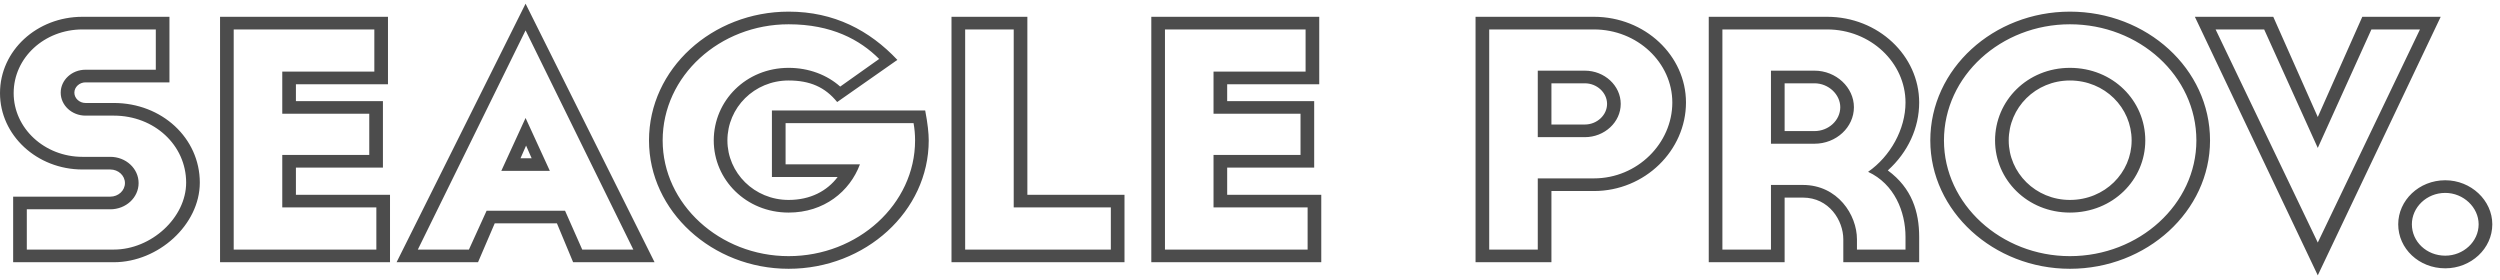
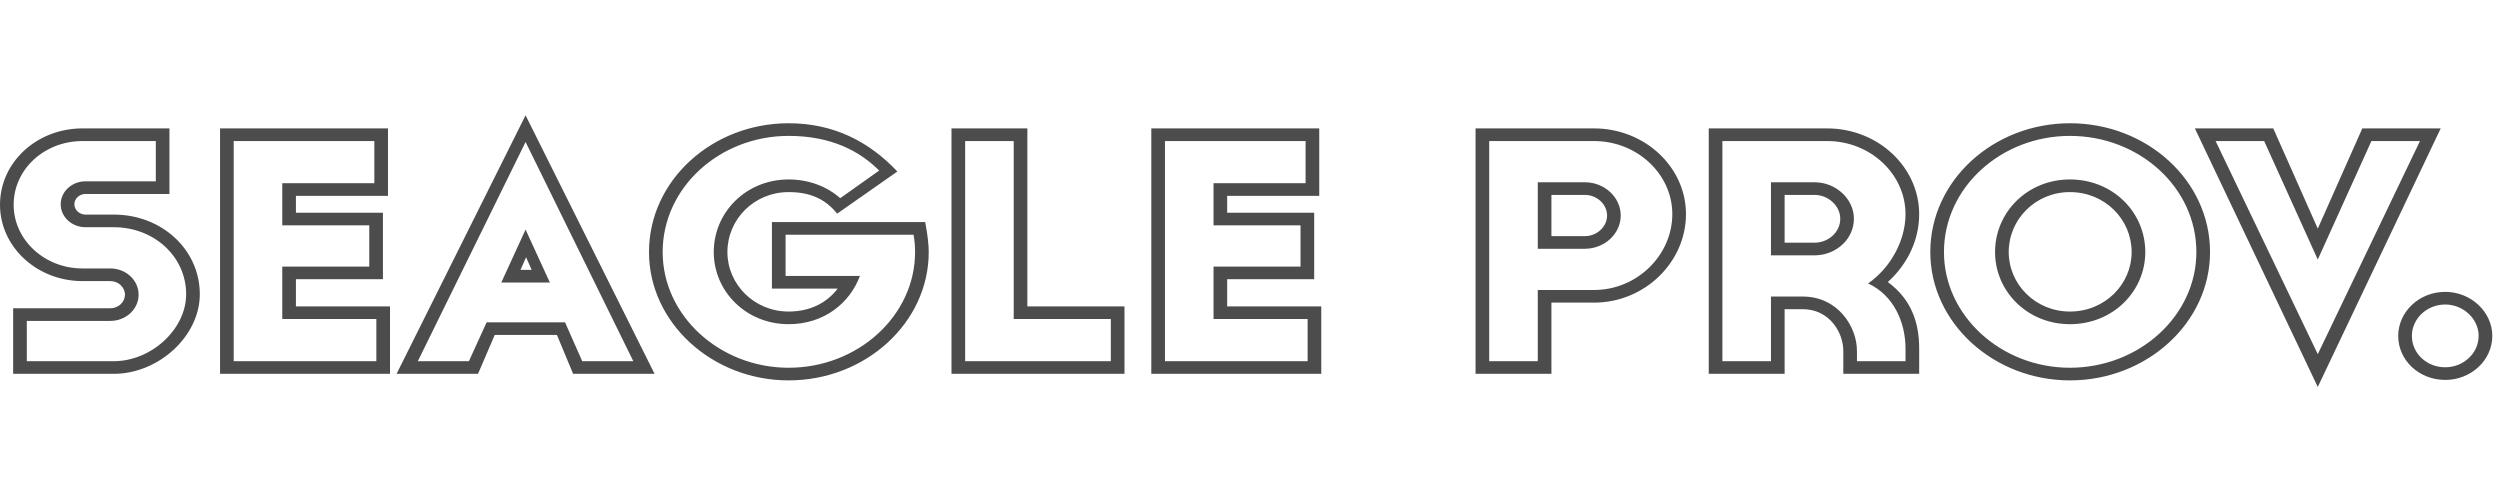
- <svg xmlns="http://www.w3.org/2000/svg" width="224px" height="25px" viewBox="0 0 224 25" version="1.1">
+ <svg xmlns="http://www.w3.org/2000/svg" width="224px" height="45px" viewBox="0 0 224 45" version="1.1">
  <defs />
  <g id="Page-1" stroke="none" stroke-width="1" fill="none" fill-rule="evenodd">
    <g id="outline_seagle" fill="#4C4C4C">
-       <path d="M10.198,10.36 L7.66,10.36 C6.436,10.36 5.439,9.436 5.439,8.303 C5.439,7.17 6.436,6.247 7.66,6.247 L13.96,6.247 L13.96,2.638 L7.388,2.638 C3.988,2.638 1.224,5.156 1.224,8.345 C1.224,11.493 3.988,14.053 7.388,14.053 L9.881,14.053 C11.286,14.053 12.419,15.102 12.419,16.403 C12.419,17.704 11.286,18.753 9.881,18.753 L2.402,18.753 L2.402,22.362 L10.198,22.362 C13.552,22.362 16.679,19.508 16.679,16.361 C16.679,13.004 13.824,10.36 10.198,10.36 Z M7.66,9.227 L10.198,9.227 C14.504,9.227 17.903,12.374 17.903,16.361 C17.903,20.138 14.186,23.495 10.198,23.495 L1.178,23.495 L1.178,17.62 L9.881,17.62 C10.606,17.62 11.195,17.074 11.195,16.403 C11.195,15.731 10.606,15.186 9.881,15.186 L7.388,15.186 C3.309,15.186 -9.76996262e-15,12.122 -9.76996262e-15,8.345 C-9.76996262e-15,4.526 3.309,1.505 7.388,1.505 L15.183,1.505 L15.183,7.38 L7.66,7.38 C7.116,7.38 6.663,7.8 6.663,8.303 C6.663,8.807 7.116,9.227 7.66,9.227 Z M20.94,2.638 L20.94,22.362 L33.721,22.362 L33.721,18.585 L25.291,18.585 L25.291,13.885 L33.086,13.885 L33.086,10.192 L25.291,10.192 L25.291,6.415 L33.54,6.415 L33.54,2.638 L20.94,2.638 Z M19.716,23.495 L19.716,1.505 L34.763,1.505 L34.763,7.548 L26.514,7.548 L26.514,9.059 L34.31,9.059 L34.31,15.018 L26.514,15.018 L26.514,17.452 L34.945,17.452 L34.945,23.495 L19.716,23.495 Z M47.091,10.57 L49.267,15.312 L44.916,15.312 L47.091,10.57 Z M43.601,18.879 L50.627,18.879 L52.168,22.362 L56.745,22.362 L47.091,2.722 L37.437,22.362 L42.015,22.362 L43.601,18.879 Z M49.901,20.012 L44.327,20.012 L42.831,23.495 L35.534,23.495 L47.091,0.33 L58.649,23.495 L51.352,23.495 L49.901,20.012 Z M47.635,14.179 L47.137,13.046 L46.638,14.179 L47.635,14.179 Z M75.283,7.758 L78.773,5.282 C77.05,3.561 74.512,2.176 70.66,2.176 C64.496,2.176 59.374,6.793 59.374,12.584 C59.374,18.291 64.496,22.95 70.66,22.95 C76.869,22.95 81.991,18.291 81.991,12.584 C81.991,12.038 81.945,11.535 81.855,11.031 L70.388,11.031 L70.388,14.724 L77.05,14.724 C76.144,17.158 73.832,19.047 70.66,19.047 C66.852,19.047 63.952,16.109 63.952,12.584 C63.952,9.017 66.852,6.079 70.66,6.079 C72.473,6.079 74.104,6.709 75.283,7.758 Z M80.404,5.366 L75.011,9.143 C73.923,7.8 72.563,7.212 70.66,7.212 C67.578,7.212 65.176,9.646 65.176,12.584 C65.176,15.48 67.578,17.914 70.66,17.914 C72.609,17.914 74.104,17.116 75.056,15.857 L69.164,15.857 L69.164,9.898 L82.897,9.898 C83.124,11.073 83.214,11.954 83.214,12.584 C83.214,18.921 77.549,24.083 70.66,24.083 C63.816,24.083 58.15,18.921 58.15,12.584 C58.15,6.163 63.816,1.043 70.66,1.043 C74.739,1.043 77.911,2.722 80.404,5.366 Z M86.478,2.638 L86.478,22.362 L99.531,22.362 L99.531,18.585 L90.829,18.585 L90.829,2.638 L86.478,2.638 Z M85.254,23.495 L85.254,1.505 L92.052,1.505 L92.052,17.452 L100.755,17.452 L100.755,23.495 L85.254,23.495 Z M104.381,2.638 L104.381,22.362 L117.162,22.362 L117.162,18.585 L108.732,18.585 L108.732,13.885 L116.527,13.885 L116.527,10.192 L108.732,10.192 L108.732,6.415 L116.981,6.415 L116.981,2.638 L104.381,2.638 Z M103.157,23.495 L103.157,1.505 L118.204,1.505 L118.204,7.548 L109.955,7.548 L109.955,9.059 L117.751,9.059 L117.751,15.018 L109.955,15.018 L109.955,17.452 L118.386,17.452 L118.386,23.495 L103.157,23.495 Z M145.217,9.311 C145.217,10.947 143.767,12.29 141.999,12.29 L137.784,12.29 L137.784,6.331 L141.999,6.331 C143.767,6.331 145.217,7.674 145.217,9.311 Z M149.84,9.185 C149.84,5.618 146.713,2.638 142.815,2.638 L133.433,2.638 L133.433,22.362 L137.784,22.362 L137.784,15.983 L142.815,15.983 C146.713,15.983 149.84,12.836 149.84,9.185 Z M151.064,9.185 C151.064,13.465 147.393,17.116 142.815,17.116 L139.008,17.116 L139.008,23.495 L132.209,23.495 L132.209,1.505 L142.815,1.505 C147.393,1.505 151.064,4.988 151.064,9.185 Z M143.993,9.311 C143.993,8.303 143.087,7.464 141.999,7.464 L139.008,7.464 L139.008,11.157 L141.999,11.157 C143.087,11.157 143.993,10.318 143.993,9.311 Z M166.111,9.604 C166.111,11.409 164.525,12.878 162.576,12.878 L158.678,12.878 L158.678,6.331 L162.576,6.331 C164.525,6.331 166.111,7.842 166.111,9.604 Z M158.678,16.571 L161.534,16.571 C164.661,16.571 166.383,19.257 166.383,21.439 L166.383,22.362 L170.734,22.362 L170.734,21.229 C170.734,18.963 169.737,16.487 167.381,15.396 C169.375,14.011 170.734,11.577 170.734,9.185 C170.734,5.618 167.607,2.638 163.709,2.638 L154.327,2.638 L154.327,22.362 L158.678,22.362 L158.678,16.571 Z M161.534,17.704 L159.902,17.704 L159.902,23.495 L153.104,23.495 L153.104,1.505 L163.709,1.505 C168.287,1.505 171.958,4.988 171.958,9.185 C171.958,11.451 170.961,13.633 169.148,15.27 C171.324,16.865 171.958,19.005 171.958,21.229 L171.958,23.495 L165.16,23.495 L165.16,21.439 C165.16,19.76 163.891,17.704 161.534,17.704 Z M164.888,9.604 C164.888,8.471 163.845,7.464 162.576,7.464 L159.902,7.464 L159.902,11.745 L162.576,11.745 C163.845,11.745 164.888,10.779 164.888,9.604 Z M185.465,19.047 C181.657,19.047 178.757,16.109 178.757,12.584 C178.757,9.017 181.657,6.079 185.465,6.079 C189.317,6.079 192.218,9.017 192.218,12.584 C192.218,16.109 189.317,19.047 185.465,19.047 Z M185.465,22.95 C191.674,22.95 196.796,18.291 196.796,12.584 C196.796,6.793 191.674,2.176 185.465,2.176 C179.301,2.176 174.179,6.793 174.179,12.584 C174.179,18.291 179.301,22.95 185.465,22.95 Z M185.465,24.083 C178.621,24.083 172.955,18.921 172.955,12.584 C172.955,6.163 178.621,1.043 185.465,1.043 C192.354,1.043 198.019,6.163 198.019,12.584 C198.019,18.921 192.354,24.083 185.465,24.083 Z M185.465,17.914 C188.592,17.914 190.994,15.48 190.994,12.584 C190.994,9.646 188.592,7.212 185.465,7.212 C182.383,7.212 179.981,9.646 179.981,12.584 C179.981,15.48 182.383,17.914 185.465,17.914 Z M212.478,2.638 L207.673,13.255 L202.869,2.638 L198.518,2.638 L207.673,21.733 L216.829,2.638 L212.478,2.638 Z M218.687,1.505 L207.673,24.67 L196.66,1.505 L203.685,1.505 L207.673,10.486 L211.662,1.505 L218.687,1.505 Z M216.104,20.096 C216.104,21.649 217.418,22.908 219.095,22.908 C220.727,22.908 222.086,21.649 222.086,20.096 C222.086,18.585 220.727,17.284 219.095,17.284 C217.418,17.284 216.104,18.585 216.104,20.096 Z M214.88,20.096 C214.88,17.956 216.738,16.151 219.095,16.151 C221.406,16.151 223.31,17.956 223.31,20.096 C223.31,22.278 221.406,24.041 219.095,24.041 C216.738,24.041 214.88,22.278 214.88,20.096 Z" id="seagle-prov." />
+       <path d="M10.198,20.36 L7.66,20.36 C6.436,20.36 5.439,19.436 5.439,18.303 C5.439,17.17 6.436,16.247 7.66,16.247 L13.96,16.247 L13.96,12.638 L7.388,12.638 C3.988,12.638 1.224,15.156 1.224,18.345 C1.224,21.493 3.988,24.053 7.388,24.053 L9.881,24.053 C11.286,24.053 12.419,25.102 12.419,26.403 C12.419,27.704 11.286,28.753 9.881,28.753 L2.402,28.753 L2.402,32.362 L10.198,32.362 C13.552,32.362 16.679,29.508 16.679,26.361 C16.679,23.004 13.824,20.36 10.198,20.36 Z M7.66,19.227 L10.198,19.227 C14.504,19.227 17.903,22.374 17.903,26.361 C17.903,30.138 14.186,33.495 10.198,33.495 L1.178,33.495 L1.178,27.62 L9.881,27.62 C10.606,27.62 11.195,27.074 11.195,26.403 C11.195,25.731 10.606,25.186 9.881,25.186 L7.388,25.186 C3.309,25.186 -9.76996262e-15,22.122 -9.76996262e-15,18.345 C-9.76996262e-15,14.526 3.309,11.505 7.388,11.505 L15.183,11.505 L15.183,17.38 L7.66,17.38 C7.116,17.38 6.663,17.8 6.663,18.303 C6.663,18.807 7.116,19.227 7.66,19.227 Z M20.94,12.638 L20.94,32.362 L33.721,32.362 L33.721,28.585 L25.291,28.585 L25.291,23.885 L33.086,23.885 L33.086,20.192 L25.291,20.192 L25.291,16.415 L33.54,16.415 L33.54,12.638 L20.94,12.638 Z M19.716,33.495 L19.716,11.505 L34.763,11.505 L34.763,17.548 L26.514,17.548 L26.514,19.059 L34.31,19.059 L34.31,25.018 L26.514,25.018 L26.514,27.452 L34.945,27.452 L34.945,33.495 L19.716,33.495 Z M47.091,20.57 L49.267,25.312 L44.916,25.312 L47.091,20.57 Z M43.601,28.879 L50.627,28.879 L52.168,32.362 L56.745,32.362 L47.091,12.722 L37.437,32.362 L42.015,32.362 L43.601,28.879 Z M49.901,30.012 L44.327,30.012 L42.831,33.495 L35.534,33.495 L47.091,10.33 L58.649,33.495 L51.352,33.495 L49.901,30.012 Z M47.635,24.179 L47.137,23.046 L46.638,24.179 L47.635,24.179 Z M75.283,17.758 L78.773,15.282 C77.05,13.561 74.512,12.176 70.66,12.176 C64.496,12.176 59.374,16.793 59.374,22.584 C59.374,28.291 64.496,32.95 70.66,32.95 C76.869,32.95 81.991,28.291 81.991,22.584 C81.991,22.038 81.945,21.535 81.855,21.031 L70.388,21.031 L70.388,24.724 L77.05,24.724 C76.144,27.158 73.832,29.047 70.66,29.047 C66.852,29.047 63.952,26.109 63.952,22.584 C63.952,19.017 66.852,16.079 70.66,16.079 C72.473,16.079 74.104,16.709 75.283,17.758 Z M80.404,15.366 L75.011,19.143 C73.923,17.8 72.563,17.212 70.66,17.212 C67.578,17.212 65.176,19.646 65.176,22.584 C65.176,25.48 67.578,27.914 70.66,27.914 C72.609,27.914 74.104,27.116 75.056,25.857 L69.164,25.857 L69.164,19.898 L82.897,19.898 C83.124,21.073 83.214,21.954 83.214,22.584 C83.214,28.921 77.549,34.083 70.66,34.083 C63.816,34.083 58.15,28.921 58.15,22.584 C58.15,16.163 63.816,11.043 70.66,11.043 C74.739,11.043 77.911,12.722 80.404,15.366 Z M86.478,12.638 L86.478,32.362 L99.531,32.362 L99.531,28.585 L90.829,28.585 L90.829,12.638 L86.478,12.638 Z M85.254,33.495 L85.254,11.505 L92.052,11.505 L92.052,27.452 L100.755,27.452 L100.755,33.495 L85.254,33.495 Z M104.381,12.638 L104.381,32.362 L117.162,32.362 L117.162,28.585 L108.732,28.585 L108.732,23.885 L116.527,23.885 L116.527,20.192 L108.732,20.192 L108.732,16.415 L116.981,16.415 L116.981,12.638 L104.381,12.638 Z M103.157,33.495 L103.157,11.505 L118.204,11.505 L118.204,17.548 L109.955,17.548 L109.955,19.059 L117.751,19.059 L117.751,25.018 L109.955,25.018 L109.955,27.452 L118.386,27.452 L118.386,33.495 L103.157,33.495 Z M145.217,19.311 C145.217,20.947 143.767,22.29 141.999,22.29 L137.784,22.29 L137.784,16.331 L141.999,16.331 C143.767,16.331 145.217,17.674 145.217,19.311 Z M149.84,19.185 C149.84,15.618 146.713,12.638 142.815,12.638 L133.433,12.638 L133.433,32.362 L137.784,32.362 L137.784,25.983 L142.815,25.983 C146.713,25.983 149.84,22.836 149.84,19.185 Z M151.064,19.185 C151.064,23.465 147.393,27.116 142.815,27.116 L139.008,27.116 L139.008,33.495 L132.209,33.495 L132.209,11.505 L142.815,11.505 C147.393,11.505 151.064,14.988 151.064,19.185 Z M143.993,19.311 C143.993,18.303 143.087,17.464 141.999,17.464 L139.008,17.464 L139.008,21.157 L141.999,21.157 C143.087,21.157 143.993,20.318 143.993,19.311 Z M166.111,19.604 C166.111,21.409 164.525,22.878 162.576,22.878 L158.678,22.878 L158.678,16.331 L162.576,16.331 C164.525,16.331 166.111,17.842 166.111,19.604 Z M158.678,26.571 L161.534,26.571 C164.661,26.571 166.383,29.257 166.383,31.439 L166.383,32.362 L170.734,32.362 L170.734,31.229 C170.734,28.963 169.737,26.487 167.381,25.396 C169.375,24.011 170.734,21.577 170.734,19.185 C170.734,15.618 167.607,12.638 163.709,12.638 L154.327,12.638 L154.327,32.362 L158.678,32.362 L158.678,26.571 Z M161.534,27.704 L159.902,27.704 L159.902,33.495 L153.104,33.495 L153.104,11.505 L163.709,11.505 C168.287,11.505 171.958,14.988 171.958,19.185 C171.958,21.451 170.961,23.633 169.148,25.27 C171.324,26.865 171.958,29.005 171.958,31.229 L171.958,33.495 L165.16,33.495 L165.16,31.439 C165.16,29.76 163.891,27.704 161.534,27.704 Z M164.888,19.604 C164.888,18.471 163.845,17.464 162.576,17.464 L159.902,17.464 L159.902,21.745 L162.576,21.745 C163.845,21.745 164.888,20.779 164.888,19.604 Z M185.465,29.047 C181.657,29.047 178.757,26.109 178.757,22.584 C178.757,19.017 181.657,16.079 185.465,16.079 C189.317,16.079 192.218,19.017 192.218,22.584 C192.218,26.109 189.317,29.047 185.465,29.047 Z M185.465,32.95 C191.674,32.95 196.796,28.291 196.796,22.584 C196.796,16.793 191.674,12.176 185.465,12.176 C179.301,12.176 174.179,16.793 174.179,22.584 C174.179,28.291 179.301,32.95 185.465,32.95 Z M185.465,34.083 C178.621,34.083 172.955,28.921 172.955,22.584 C172.955,16.163 178.621,11.043 185.465,11.043 C192.354,11.043 198.019,16.163 198.019,22.584 C198.019,28.921 192.354,34.083 185.465,34.083 Z M185.465,27.914 C188.592,27.914 190.994,25.48 190.994,22.584 C190.994,19.646 188.592,17.212 185.465,17.212 C182.383,17.212 179.981,19.646 179.981,22.584 C179.981,25.48 182.383,27.914 185.465,27.914 Z M212.478,12.638 L207.673,23.255 L202.869,12.638 L198.518,12.638 L207.673,31.733 L216.829,12.638 L212.478,12.638 Z M218.687,11.505 L207.673,34.67 L196.66,11.505 L203.685,11.505 L207.673,20.486 L211.662,11.505 L218.687,11.505 Z M216.104,30.096 C216.104,31.649 217.418,32.908 219.095,32.908 C220.727,32.908 222.086,31.649 222.086,30.096 C222.086,28.585 220.727,27.284 219.095,27.284 C217.418,27.284 216.104,28.585 216.104,30.096 Z M214.88,30.096 C214.88,27.956 216.738,26.151 219.095,26.151 C221.406,26.151 223.31,27.956 223.31,30.096 C223.31,32.278 221.406,34.041 219.095,34.041 C216.738,34.041 214.88,32.278 214.88,30.096 Z" id="seagle-prov." />
    </g>
  </g>
</svg>
